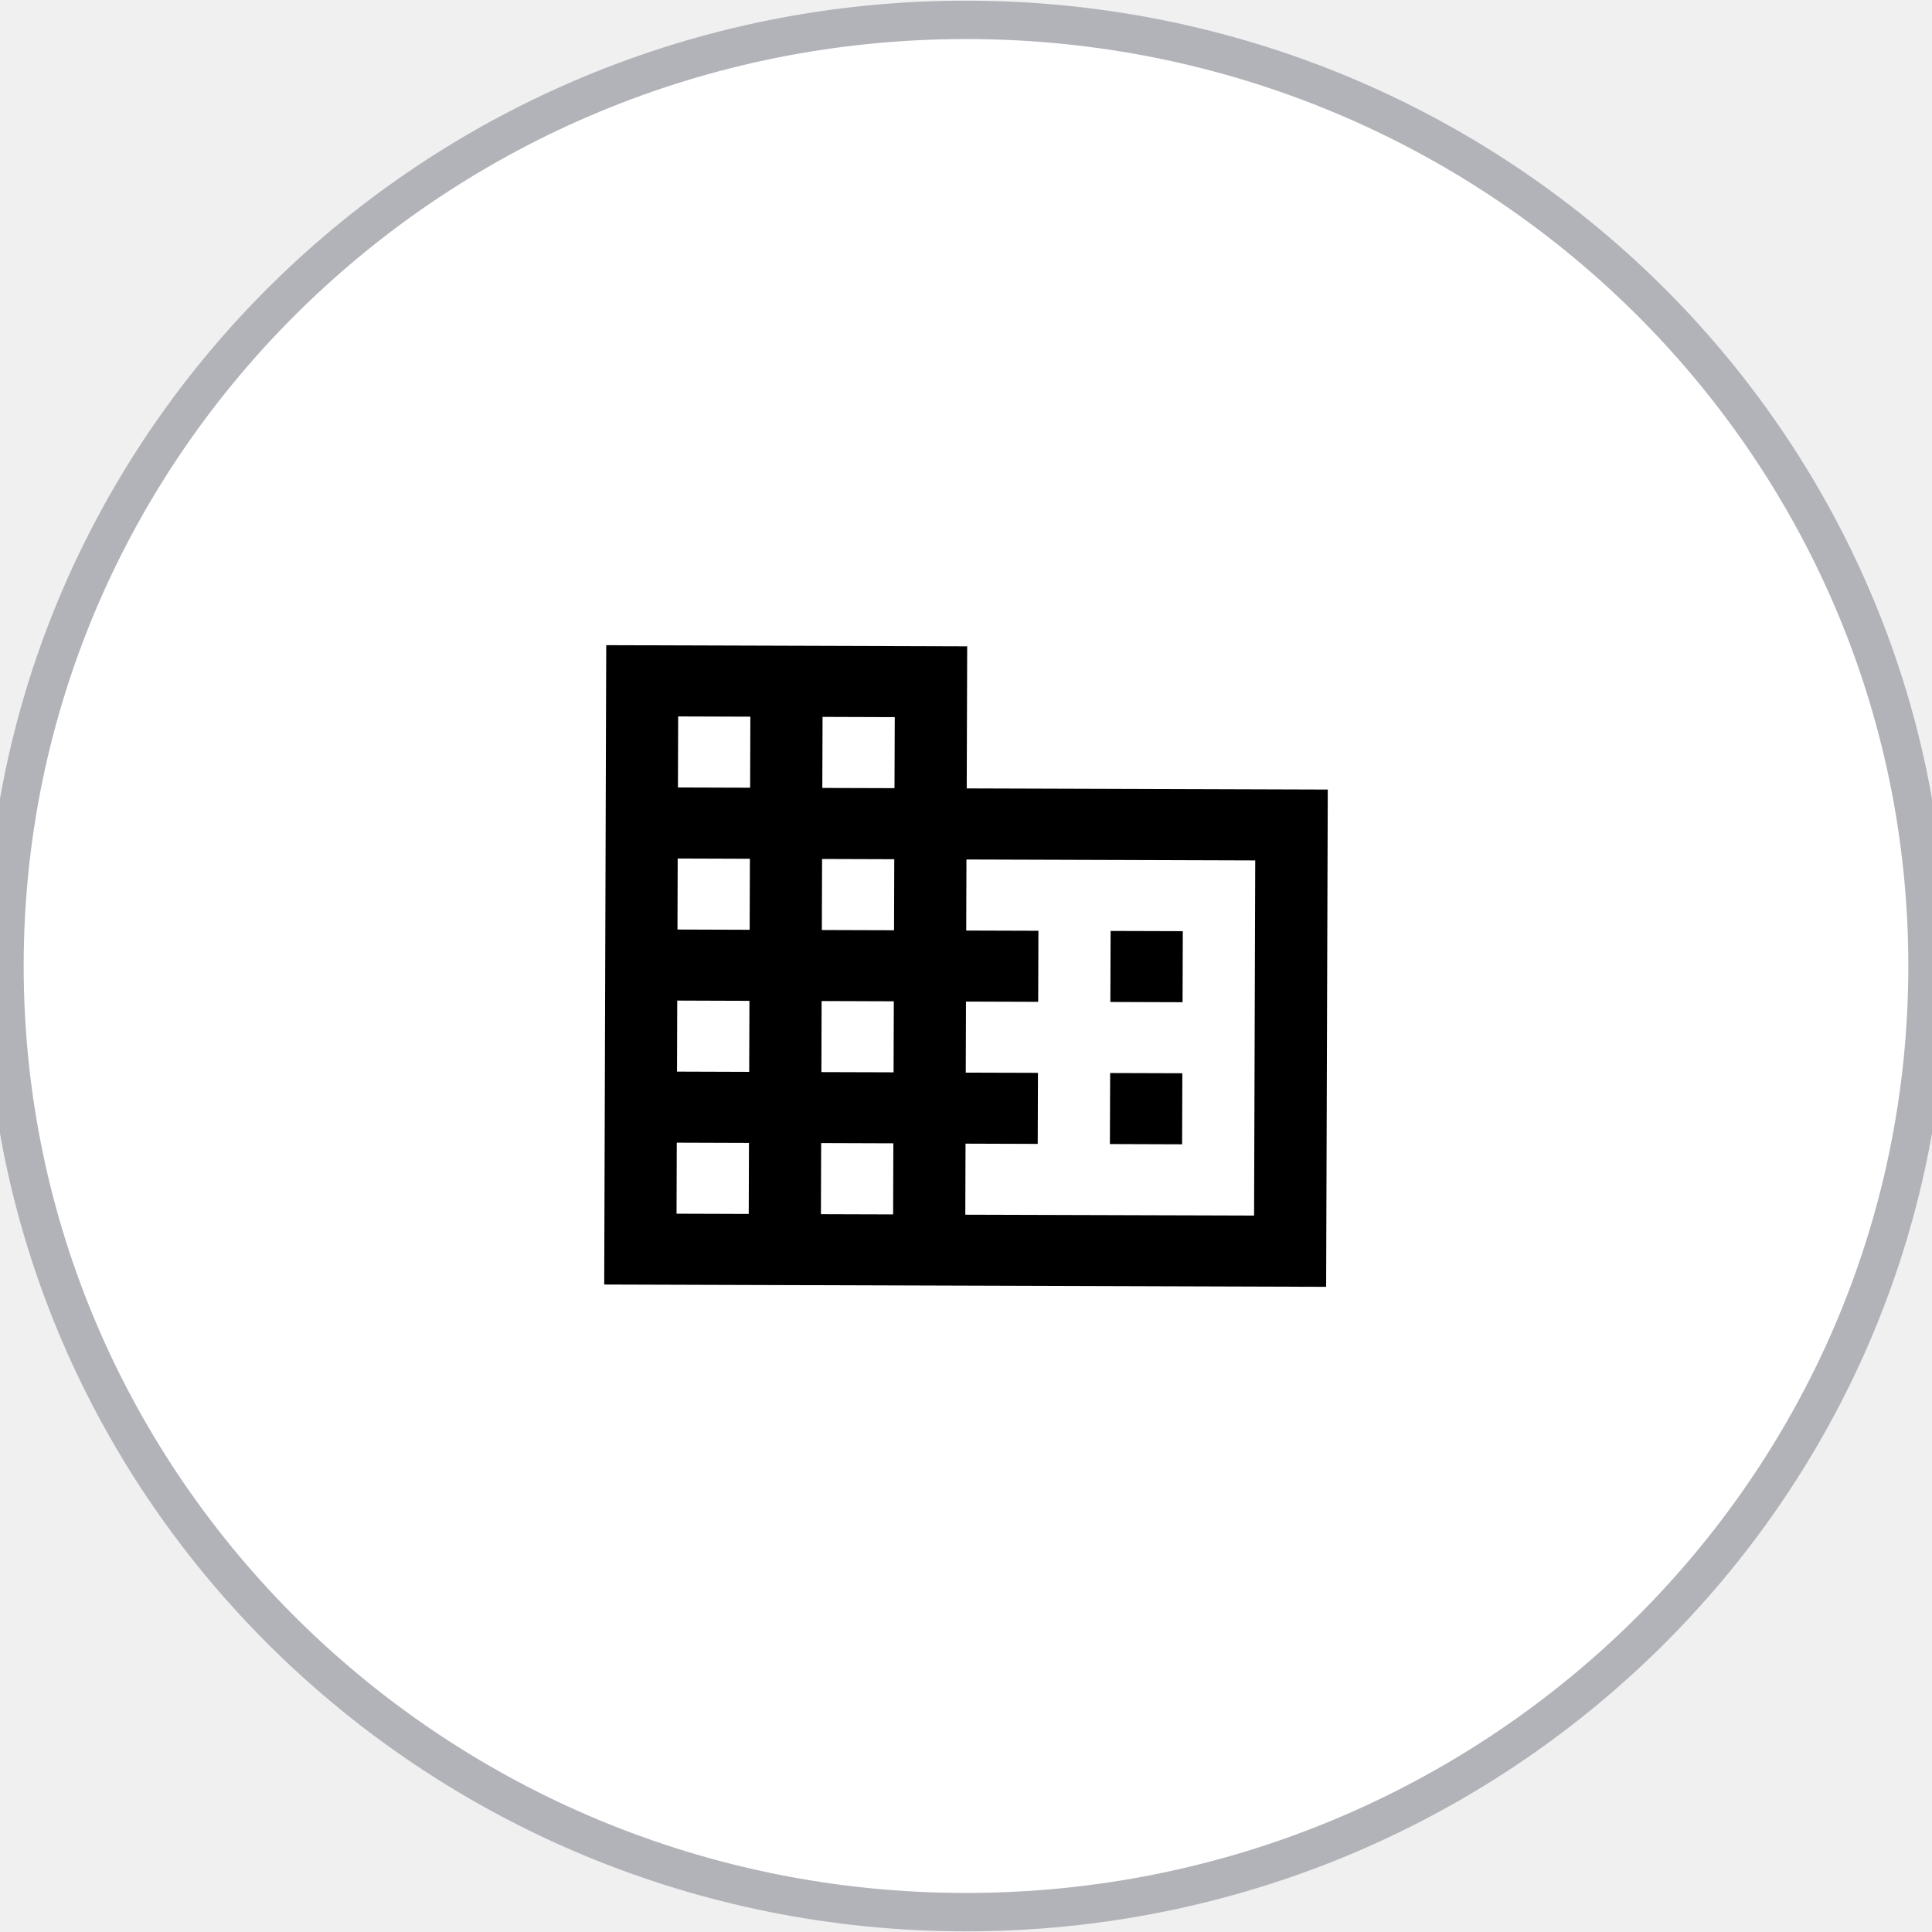
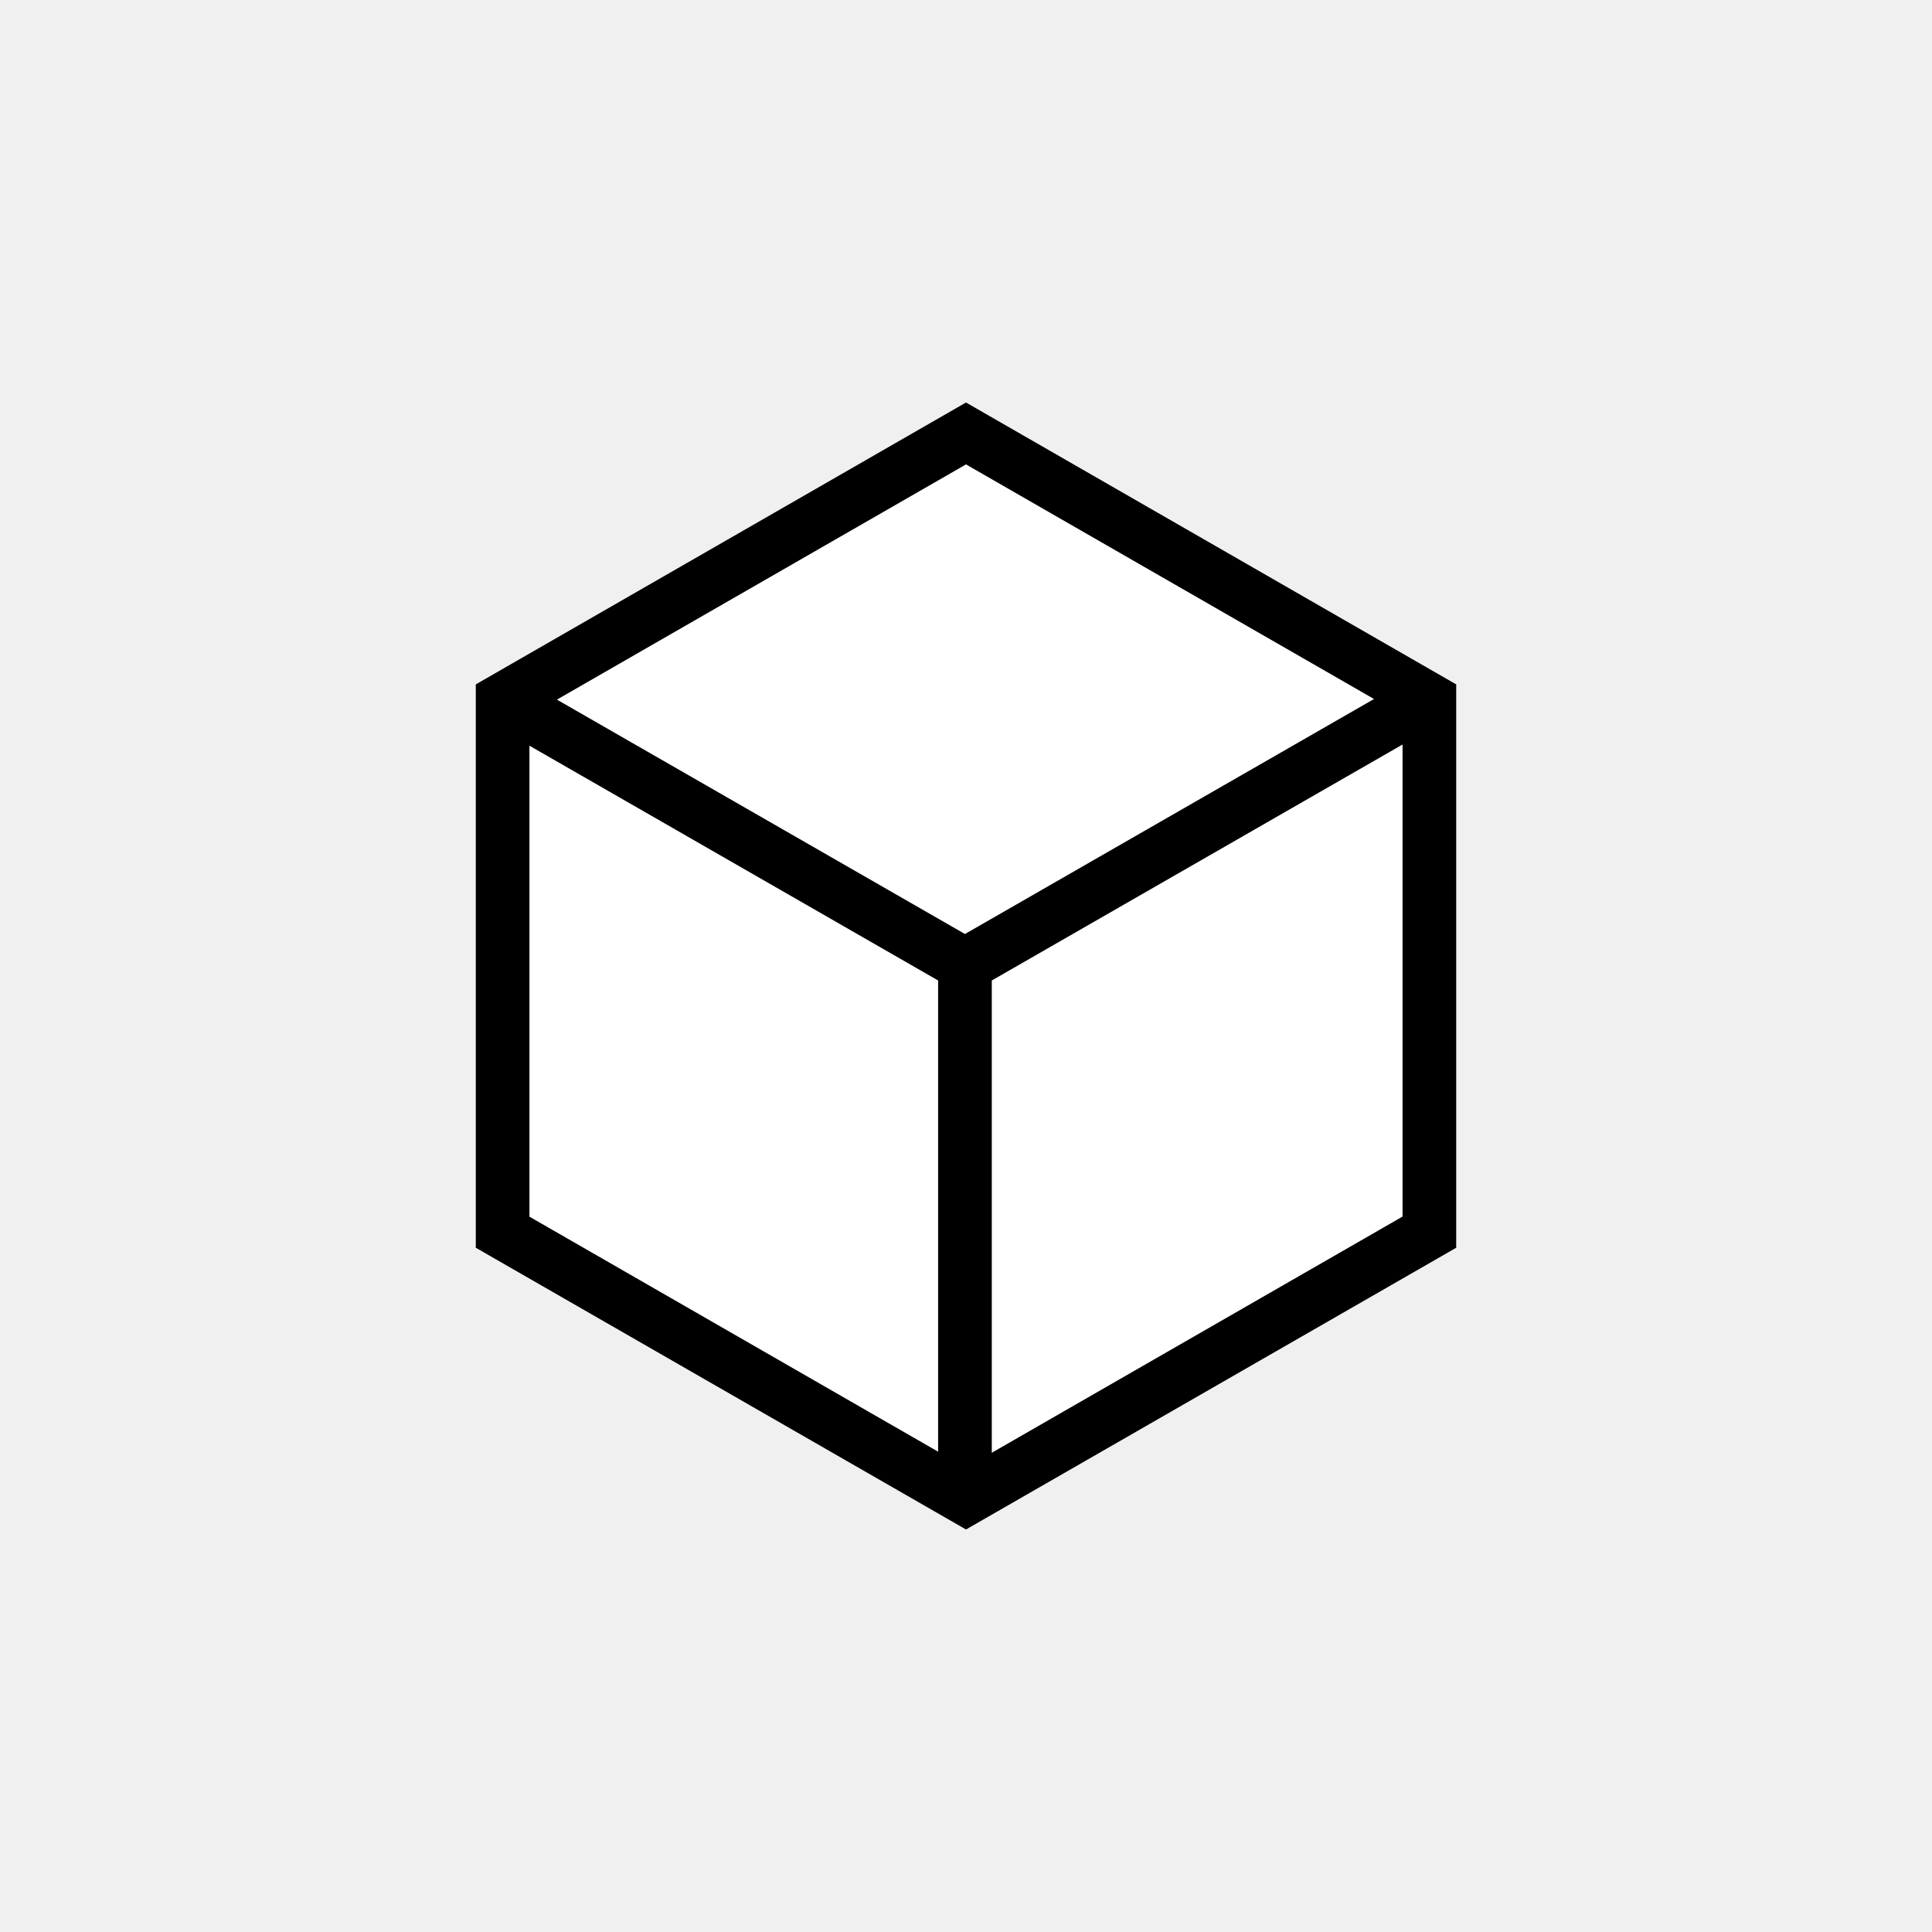
- <svg xmlns="http://www.w3.org/2000/svg" id="Layer_1" data-name="Layer 1" viewBox="0 0 154.8 154.8" version="1.1" width="154.8" height="154.8">
-   <g id="entityNodeSVG">
-     <ellipse class="cls-7" cx="77.4" cy="77.4" id="ellipse25-6-0" style="fill:#fff;fill-opacity:1;stroke:#b2b3b9;stroke-width:3.075;stroke-miterlimit:10;stroke-dasharray:none;stroke-opacity:1" rx="77.04" ry="75.809" />
-     <path id="path4516-7" d="m 77.458,63.17 0.037,-11.384 -28.921,-0.092 -0.162,51.227 57.844,0.185 0.131,-39.843 z m -17.466,34.096 -5.784,-0.02 0.018,-5.691 5.785,0.02 z m 0.037,-11.384 -5.784,-0.02 0.018,-5.691 5.785,0.02 z m 0.037,-11.384 -5.784,-0.02 0.018,-5.691 5.785,0.02 z m 0.037,-11.384 -5.784,-0.02 0.018,-5.691 5.785,0.02 z m 11.457,34.189 -5.784,-0.018 0.018,-5.698 5.785,0.02 z m 0.037,-11.384 -5.784,-0.018 0.018,-5.693 5.785,0.02 z m 0.037,-11.384 -5.784,-0.018 0.018,-5.693 5.785,0.02 z m 0.037,-11.384 -5.784,-0.018 0.02,-5.693 5.785,0.02 z m 28.811,34.245 -23.138,-0.069 0.018,-5.693 5.785,0.02 0.018,-5.693 -5.784,-0.018 0.018,-5.693 5.785,0.02 0.018,-5.693 -5.784,-0.018 0.018,-5.693 23.138,0.075 z m -5.711,-22.787 -5.784,-0.018 -0.02,5.691 5.785,0.02 z m -0.037,11.384 -5.784,-0.018 -0.02,5.691 5.785,0.02 z" style="stroke-width:1.645" />
-   </g>
+ <svg xmlns="http://www.w3.org/2000/svg" id="Entity" viewBox="0 0 720 720">
+   <defs>
+     <style>.cls-1{fill:#fff;}</style>
+   </defs>
+   <path class="cls-1" d="M360,150,177.31,255.05V465L360,570,542.69,465V255.05Z" />
+   <path d="M360,150,177.31,255.05V465L360,570,542.69,465V255.05ZM512.06,260.5,359.61,348.08,207.55,260.73,360,173.07ZM197.31,277.9l152.3,87.5V541l-152.3-87.58Zm172.3,263.5v-176l153.08-87.94V453.38Z" />
</svg>
